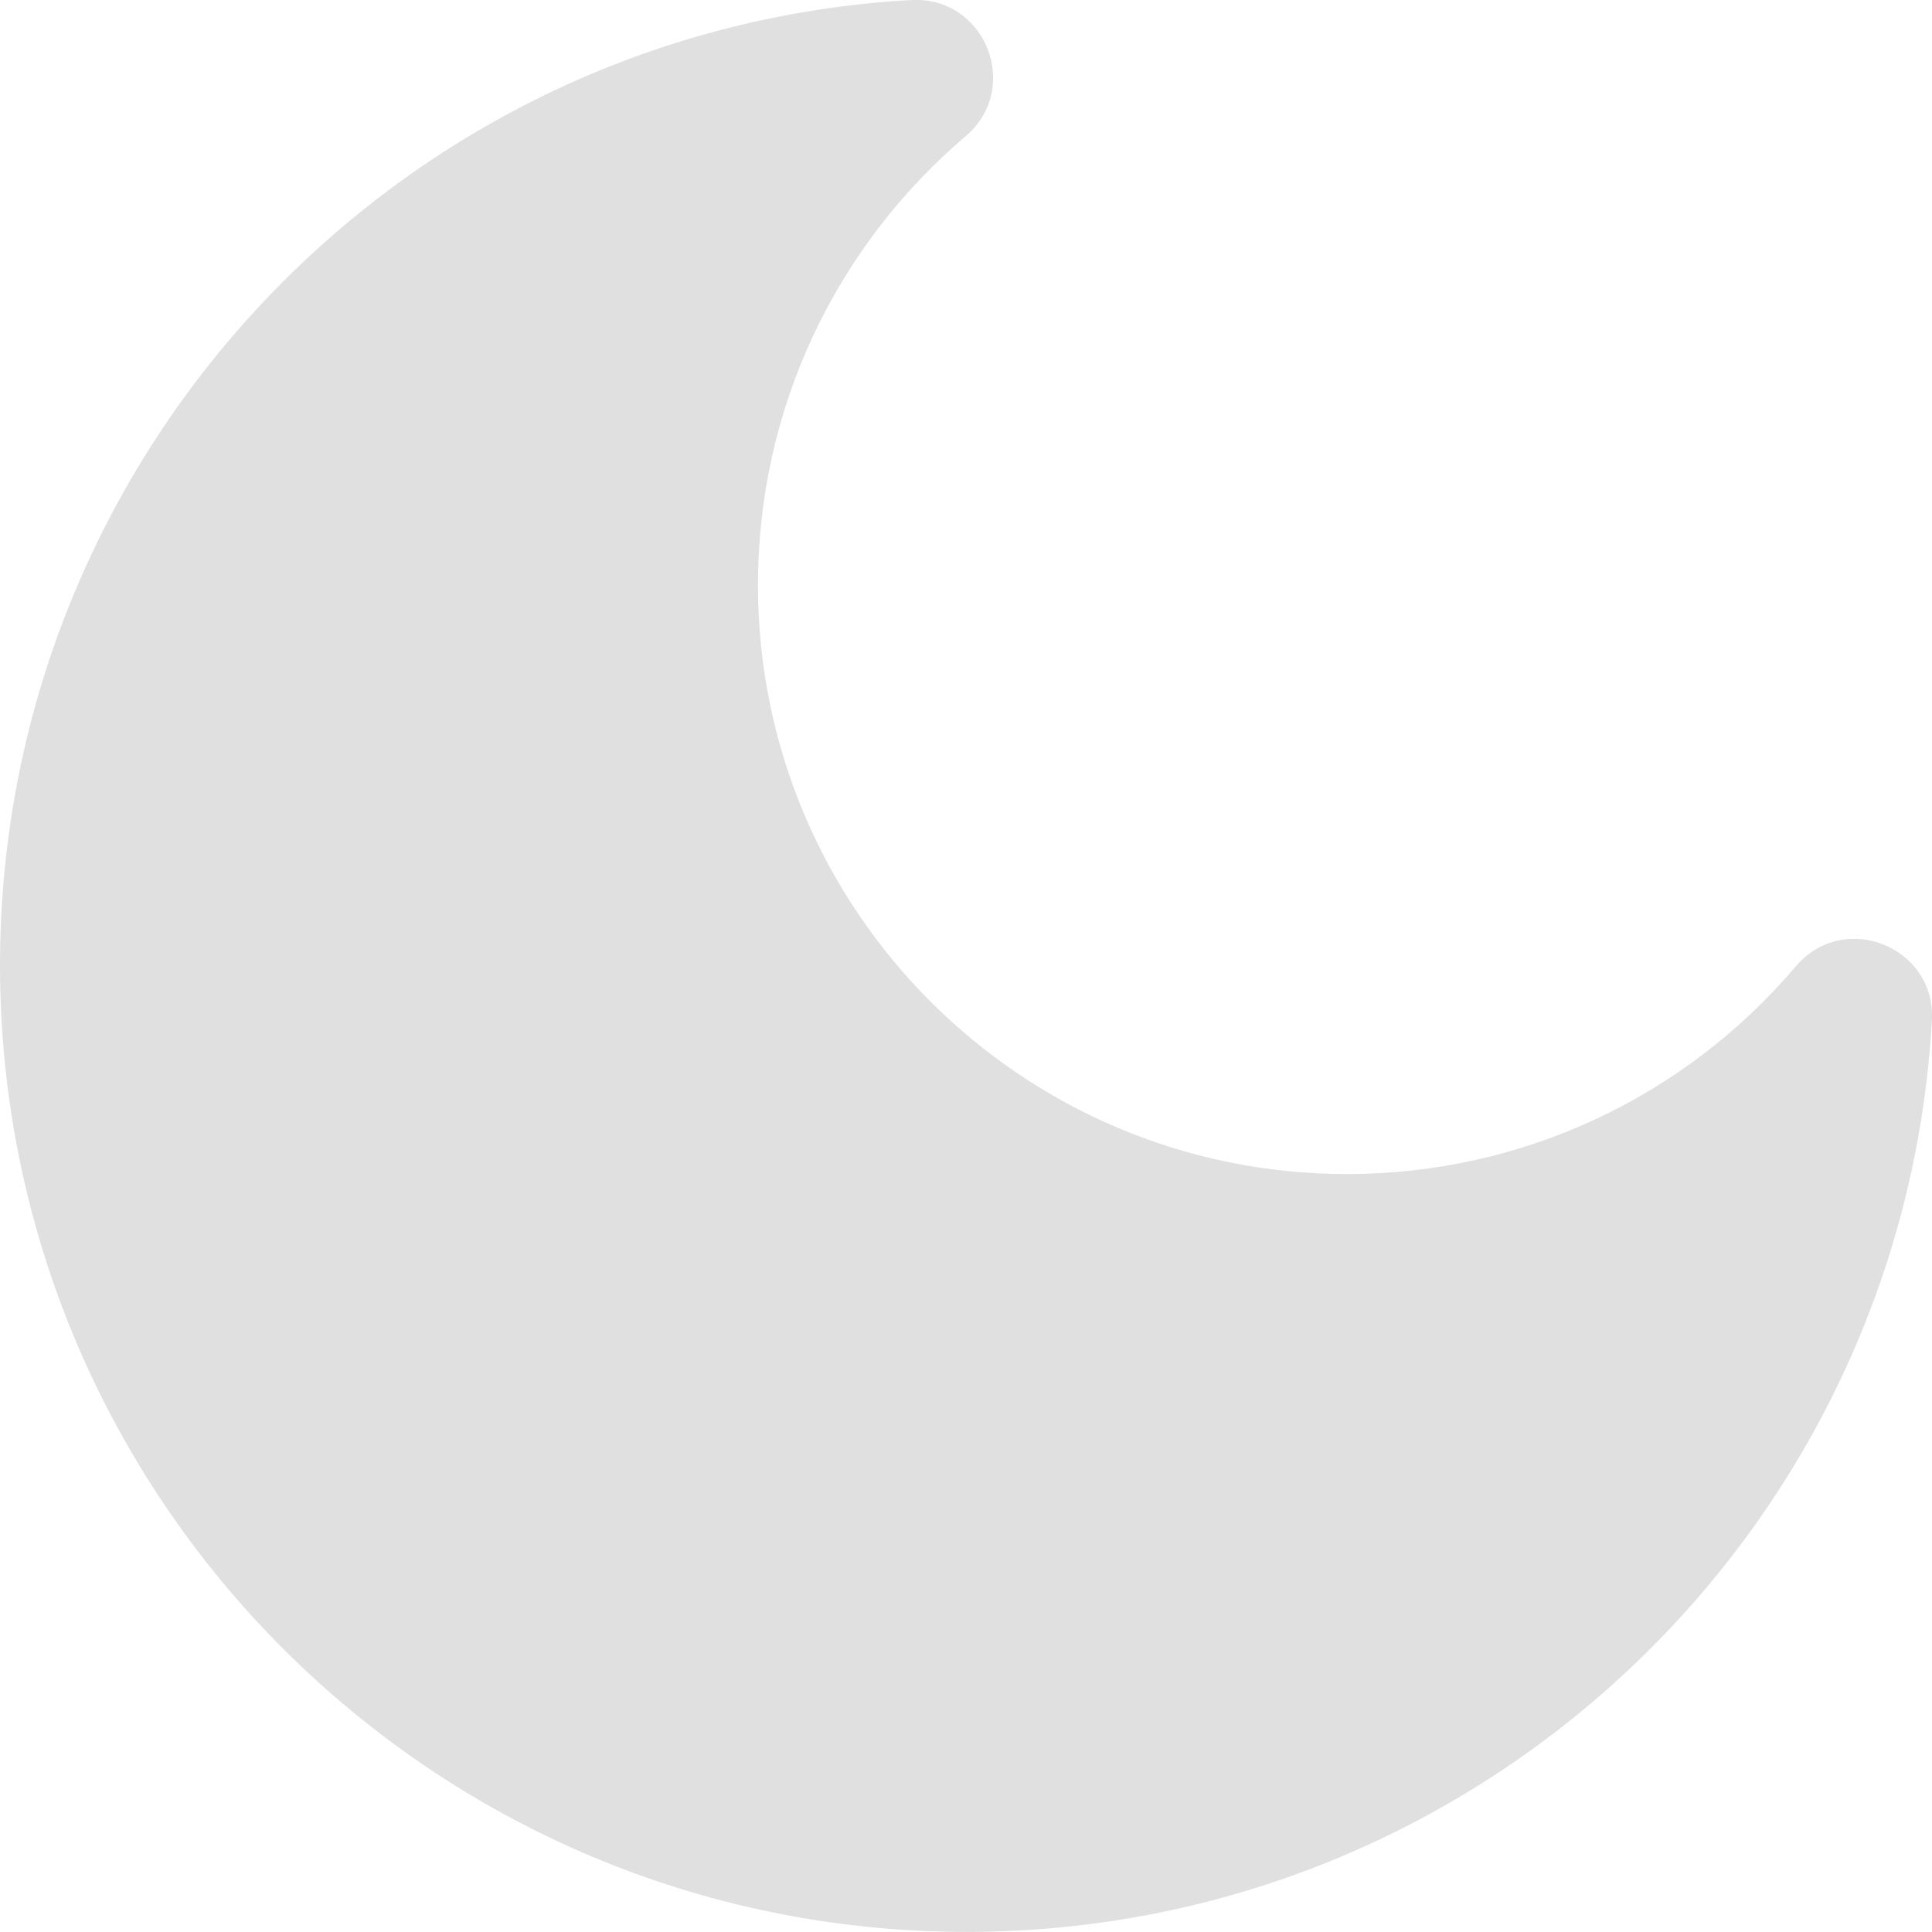
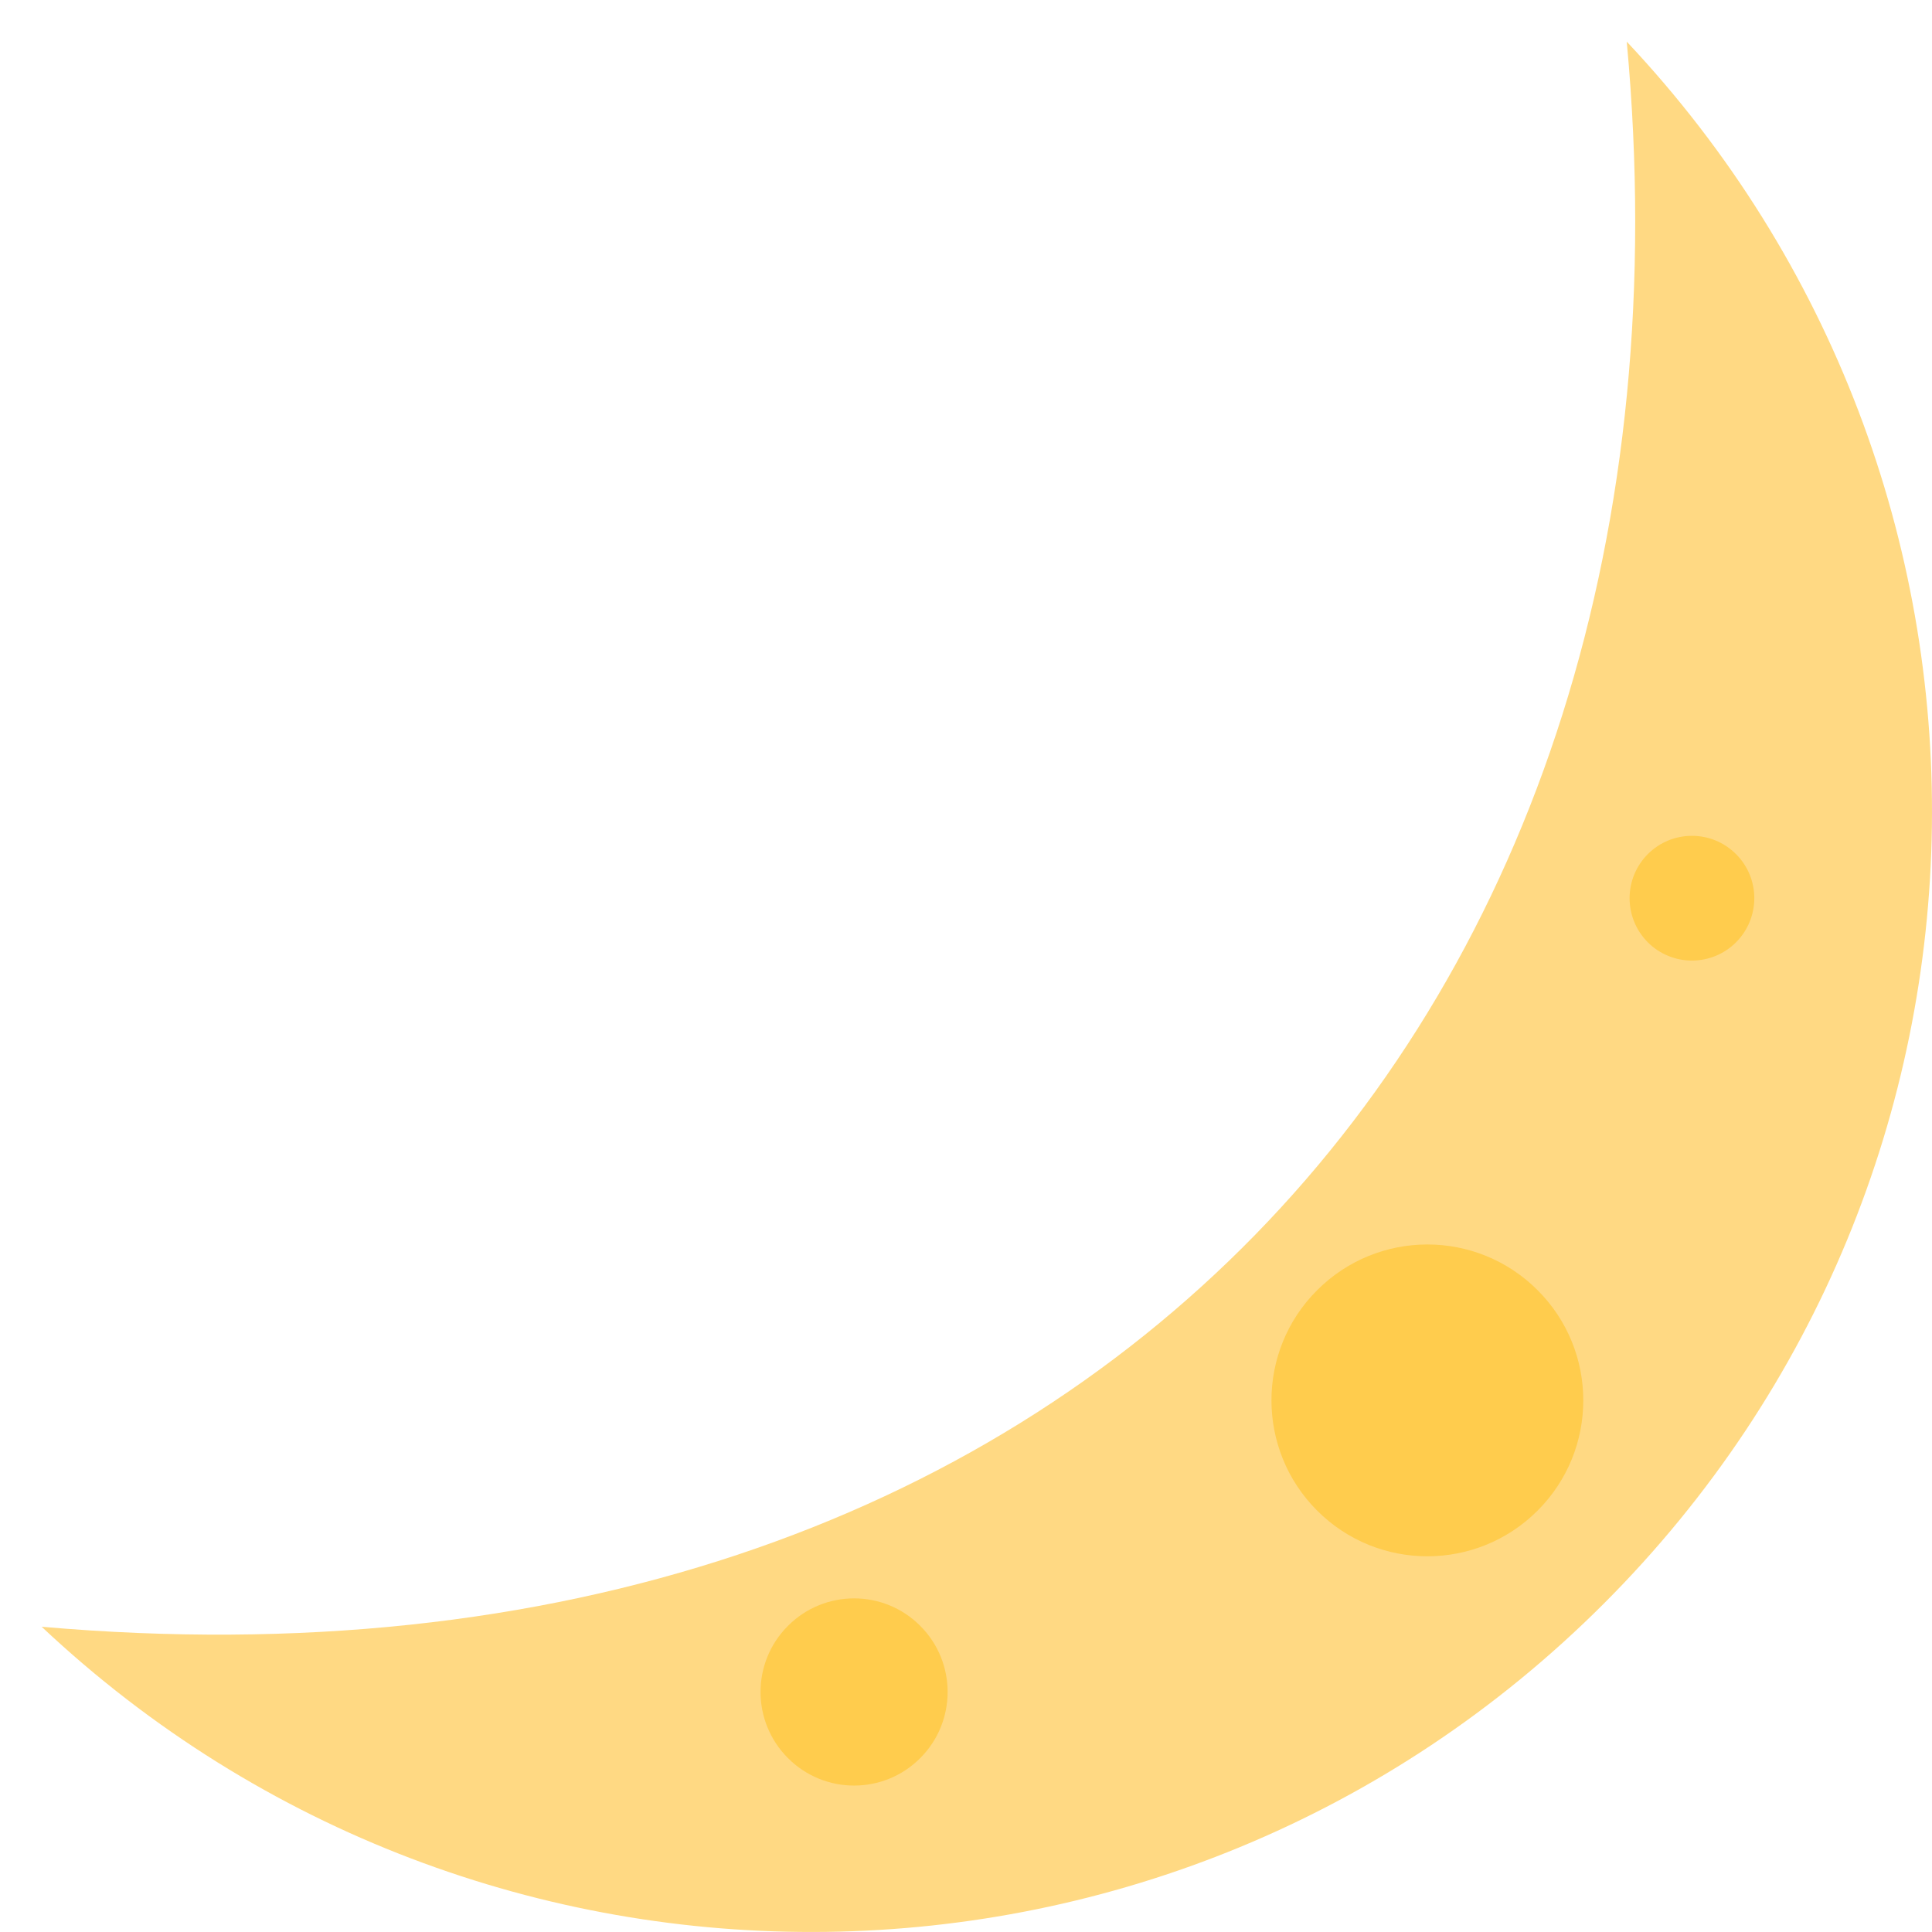
- <svg xmlns="http://www.w3.org/2000/svg" version="1.1" viewBox="0 0 16 16">
-   <path d="m7.546 0.001c0.613-0.036 0.919 0.728 0.452 1.126-1.085 0.922-1.721 2.268-1.721 3.718 0 2.694 2.184 4.878 4.878 4.878 1.451 0 2.797-0.636 3.718-1.721 0.397-0.467 1.161-0.162 1.126 0.45-0.239 4.225-3.742 7.547-7.993 7.547-4.422 0-8.006-3.584-8.006-8.006 0-4.226 3.284-7.717 7.48-7.989l4e-3 -2.6e-4z" fill="#e0e0e0" fill-rule="evenodd" stroke-width=".02" />
+ <svg xmlns="http://www.w3.org/2000/svg" viewBox="0 0 36 36">
+   <path fill="#FFD983" d="M30.312.776C32 19 20 32 .776 30.312c8.199 7.717 21.091 7.588 29.107-.429C37.9 21.867 38.03 8.975 30.312.776z" />
+   <path d="M30.705 15.915c-.453.454-.453 1.189 0 1.644.454.453 1.189.453 1.643 0 .454-.455.455-1.19 0-1.644-.453-.454-1.189-.454-1.643 0zm-16.022 14.38c-.682.681-.682 1.783 0 2.465.68.682 1.784.682 2.464 0 .681-.682.681-1.784 0-2.465-.68-.682-1.784-.682-2.464 0zm13.968-2.147c-1.135 1.135-2.974 1.135-4.108 0-1.135-1.135-1.135-2.975 0-4.107 1.135-1.136 2.974-1.136 4.108 0 1.135 1.133 1.135 2.973 0 4.107z" fill="#FFCC4D" />
</svg>
